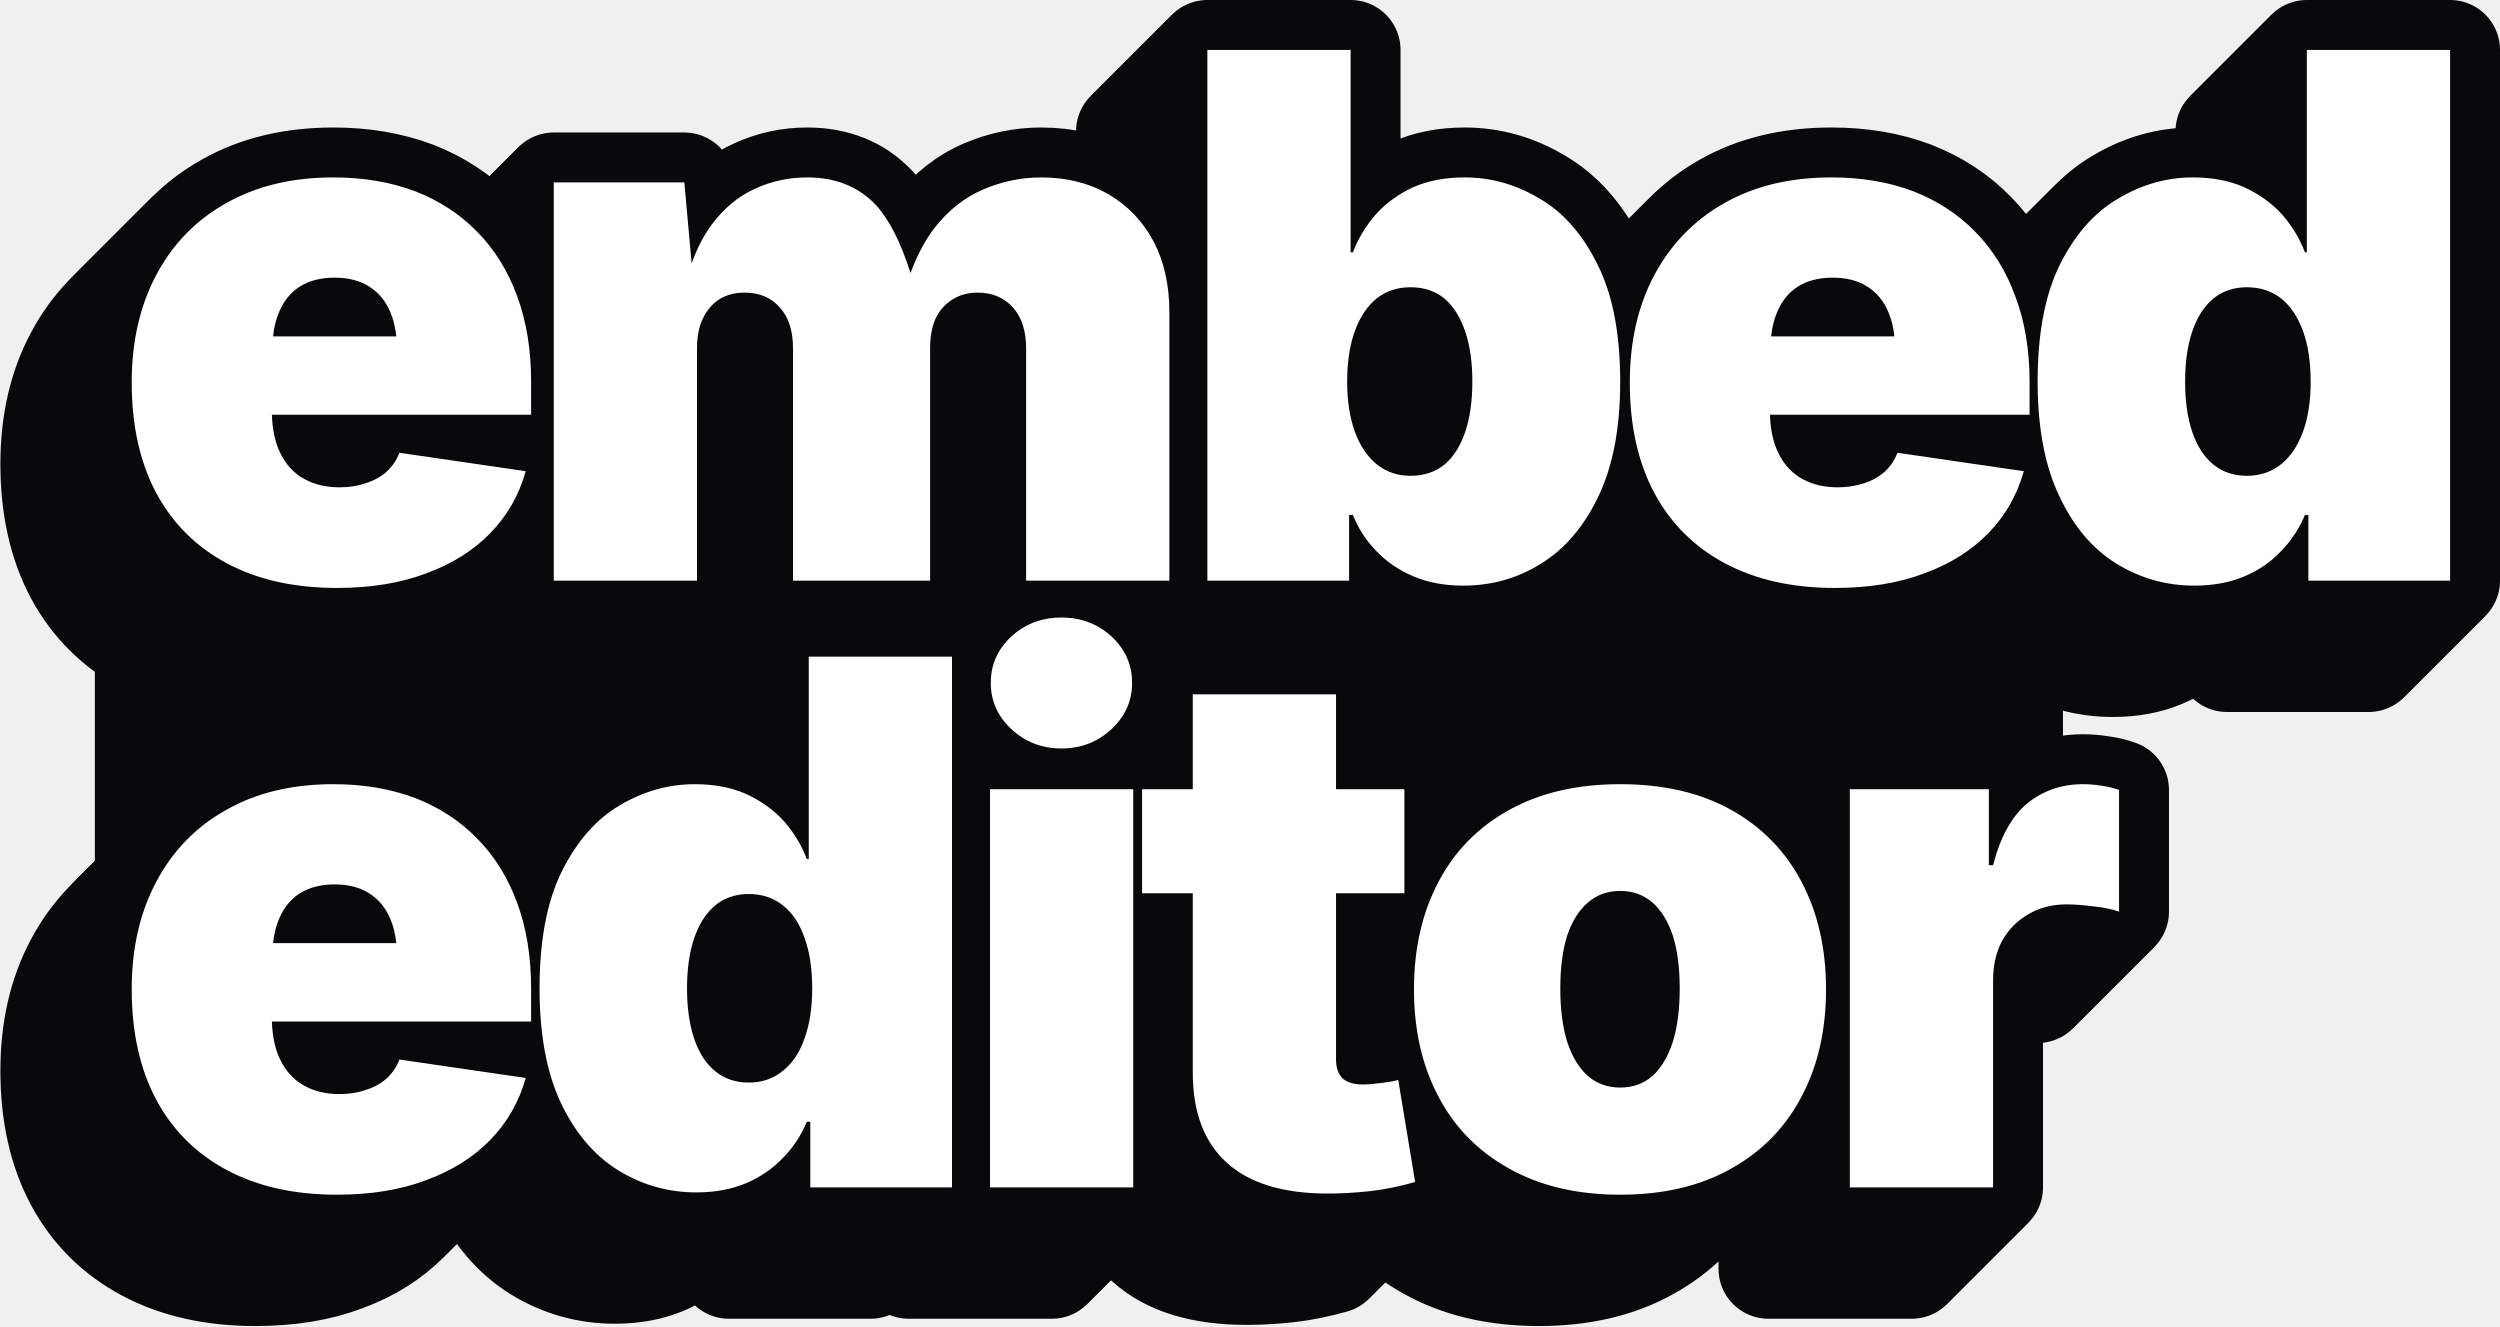
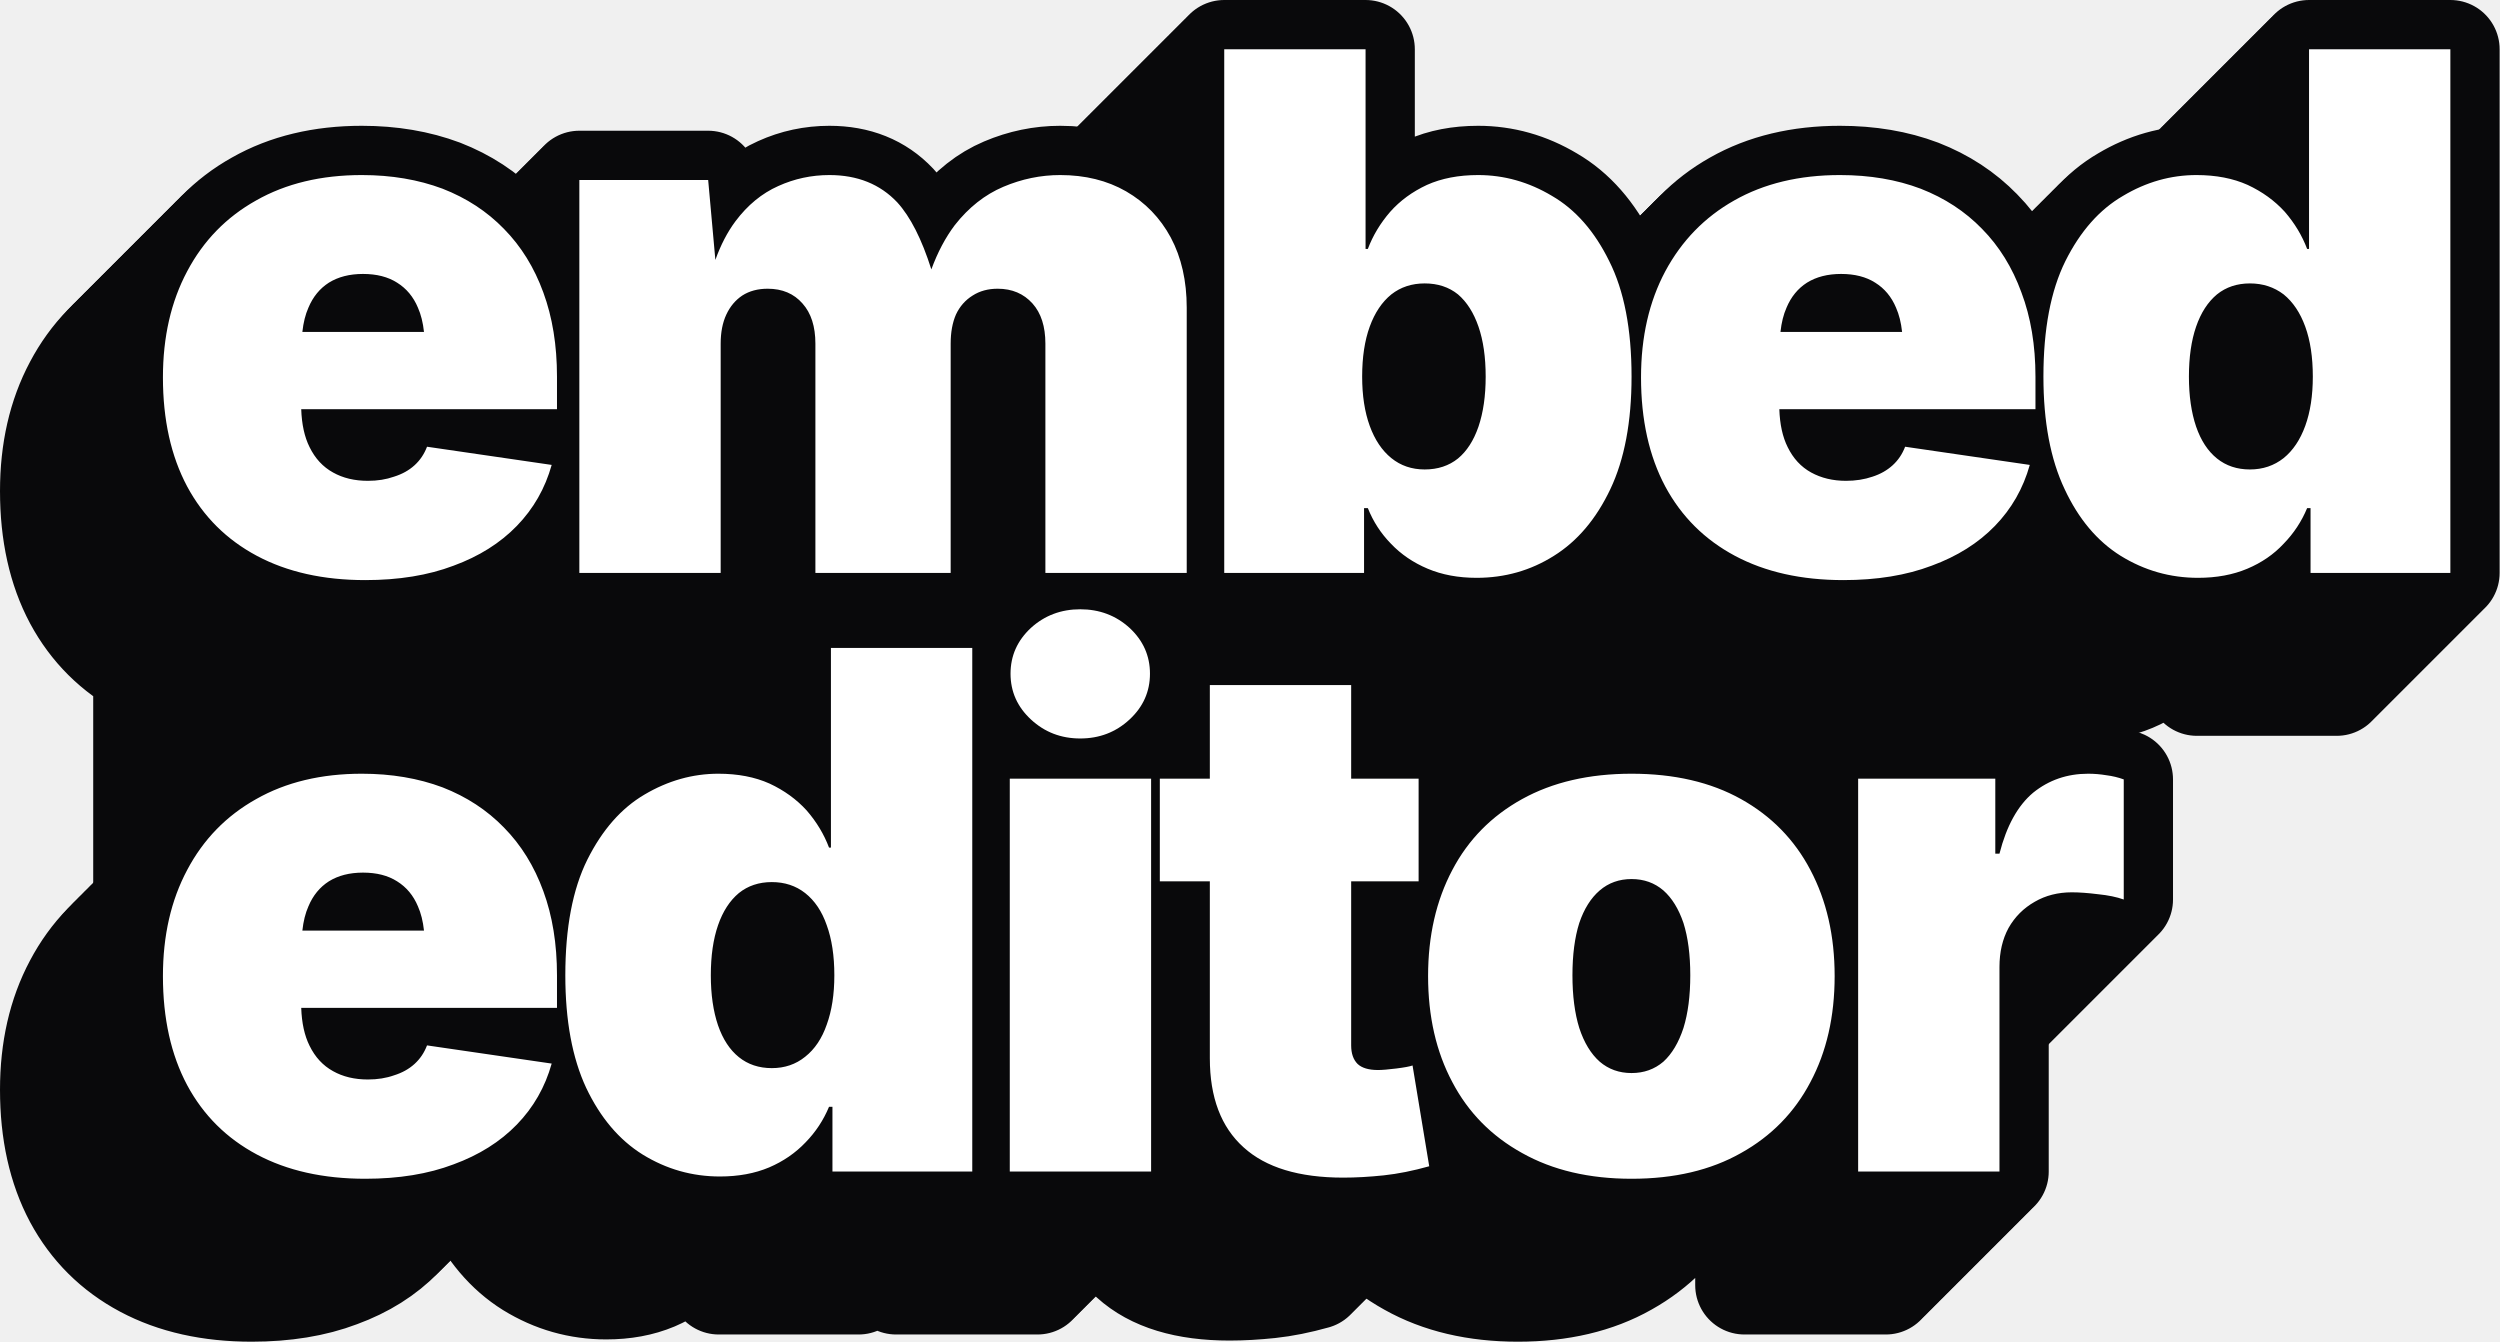
- <svg xmlns="http://www.w3.org/2000/svg" viewBox="-28.5 -151.2 651 345.3" width="651" height="345.3">
+ <svg xmlns="http://www.w3.org/2000/svg" viewBox="-37.2 -151.2 659.8 354.1" width="659.8" height="354.1">
  <defs>
    <path id="ink" d="M59.2 1.9L59.2 1.9Q42.6 1.9 30.6-4.5Q18.6-10.9 12.2-22.8Q5.8-34.8 5.8-51.6L5.8-51.6Q5.8-67.6 12.2-79.6Q18.6-91.7 30.4-98.3Q42.2-105.0 58.3-105.0L58.3-105.0Q70.0-105.0 79.6-101.4Q89.1-97.7 95.8-90.8Q102.6-83.9 106.2-74.0Q109.8-64.2 109.8-51.8L109.8-51.8L109.8-43.2L42.3-43.2Q42.5-37.2 44.5-33.2L44.5-33.2Q46.7-28.7 50.7-26.5Q54.6-24.3 59.9-24.3L59.9-24.3Q63.7-24.3 66.8-25.4Q70.0-26.4 72.2-28.4Q74.4-30.4 75.5-33.3L75.5-33.3L108.4-28.5Q105.8-19.2 99.2-12.4Q92.6-5.6 82.5-1.9Q72.5 1.9 59.2 1.9ZM42.6-63.6L42.6-63.6L74.7-63.6Q74.3-67.3 73.1-70.0L73.1-70.0Q71.3-74.3 67.6-76.6Q64.0-78.9 58.6-78.9Q53.3-78.9 49.6-76.6Q46.0-74.3 44.2-70.0L44.2-70.0Q43.0-67.3 42.6-63.6ZM153.0 0L115.7 0L115.7-103.7L149.7-103.7L151.6-82.6Q153.7-88.5 156.9-92.8L156.9-92.8Q161.7-99.2 168.2-102.1Q174.6-105.0 181.7-105.0L181.7-105.0Q192.8-105.0 199.6-97.8L199.6-97.8Q204.8-92.1 208.6-80.1L208.6-80.1Q211.1-86.9 214.8-91.8L214.8-91.8Q220.3-98.8 227.6-101.9Q234.9-105.0 242.6-105.0L242.6-105.0Q252.5-105.0 260.0-100.7Q267.6-96.3 271.8-88.5Q276-80.6 276-70.0L276-70.0L276 0L238.7 0L238.7-60.5Q238.7-67.3 235.3-71.1Q231.8-75.0 226.1-75.0L226.1-75.0Q222.3-75.0 219.5-73.2Q216.6-71.4 215.1-68.2Q213.7-65.0 213.7-60.5L213.7-60.5L213.7 0L178.0 0L178.0-60.5Q178.0-67.3 174.6-71.1Q171.2-75.0 165.4-75.0L165.4-75.0Q161.5-75.0 158.7-73.2Q156.0-71.4 154.5-68.2Q153.0-65.0 153.0-60.5L153.0-60.5L153.0 0ZM352.5 1.3L352.5 1.3Q345.3 1.3 339.6-1.1Q333.9-3.5 329.9-7.7Q325.9-11.8 323.8-17.1L323.8-17.1L322.8-17.1L322.8 0L285.9 0L285.9-138.2L323.2-138.2L323.2-85.5L323.8-85.5Q325.8-90.8 329.7-95.3Q333.6-99.7 339.4-102.4Q345.2-105.0 352.9-105.0L352.9-105.0Q363.2-105.0 372.4-99.5Q381.7-94.1 387.5-82.3Q393.4-70.6 393.4-51.8L393.4-51.8Q393.4-33.9 387.8-22.1Q382.2-10.3 372.9-4.5Q363.7 1.3 352.5 1.3ZM338.8-27.3L338.8-27.3Q344.0-27.3 347.6-30.2Q351.1-33.1 353.0-38.6Q354.9-44.2 354.9-51.8L354.9-51.8Q354.9-59.5 353.0-65.0Q351.1-70.5 347.6-73.5Q344.0-76.4 338.8-76.4L338.8-76.4Q333.7-76.4 330.0-73.5Q326.3-70.5 324.3-65.0Q322.3-59.5 322.3-51.8L322.3-51.8Q322.3-44.3 324.3-38.8Q326.3-33.3 330.0-30.3Q333.7-27.3 338.8-27.3ZM449.3 1.9L449.3 1.9Q432.7 1.9 420.7-4.5Q408.7-10.9 402.3-22.8Q395.9-34.8 395.9-51.6L395.9-51.6Q395.9-67.6 402.3-79.6Q408.8-91.7 420.5-98.3Q432.3-105.0 448.4-105.0L448.4-105.0Q460.2-105.0 469.7-101.4Q479.2-97.7 485.9-90.8Q492.7-83.9 496.3-74.0Q500.0-64.2 500.0-51.8L500.0-51.8L500.0-43.2L432.4-43.2Q432.6-37.2 434.6-33.2L434.6-33.2Q436.8-28.7 440.8-26.5Q444.8-24.3 450.0-24.3L450.0-24.3Q453.8-24.3 457.0-25.4Q460.1-26.4 462.3-28.4Q464.5-30.4 465.6-33.3L465.6-33.3L498.5-28.5Q495.9-19.2 489.3-12.4Q482.7-5.6 472.6-1.9Q462.6 1.9 449.3 1.9ZM432.7-63.6L432.7-63.6L464.8-63.6Q464.4-67.3 463.2-70.0L463.2-70.0Q461.4-74.3 457.7-76.6Q454.1-78.9 448.7-78.9Q443.4-78.9 439.7-76.6Q436.1-74.3 434.3-70.0L434.3-70.0Q433.1-67.3 432.7-63.6ZM542.9 1.3L542.9 1.3Q531.9 1.3 522.5-4.5Q513.2-10.3 507.7-22.1Q502.1-33.9 502.1-51.8L502.1-51.8Q502.1-70.6 507.9-82.3Q513.8-94.1 523.1-99.5Q532.3-105.0 542.5-105.0L542.5-105.0Q550.2-105.0 556.0-102.4Q561.8-99.7 565.8-95.3Q569.7-90.8 571.7-85.5L571.7-85.5L572.2-85.5L572.2-138.2L609.5-138.2L609.5 0L572.6 0L572.6-17.1L571.7-17.1Q569.5-11.8 565.5-7.7Q561.6-3.5 555.9-1.1Q550.2 1.3 542.9 1.3ZM556.6-27.3L556.6-27.3Q561.7-27.3 565.5-30.3Q569.2-33.3 571.2-38.8Q573.2-44.3 573.2-51.8L573.2-51.8Q573.2-59.5 571.2-65.0Q569.2-70.5 565.5-73.5Q561.7-76.4 556.6-76.4L556.6-76.4Q551.5-76.4 547.9-73.5Q544.3-70.5 542.4-65.0Q540.5-59.5 540.5-51.8L540.5-51.8Q540.5-44.2 542.4-38.6Q544.3-33.1 547.9-30.2Q551.5-27.3 556.6-27.3ZM59.2 159.9L59.2 159.9Q42.6 159.9 30.6 153.5Q18.6 147.1 12.2 135.2Q5.8 123.2 5.8 106.4L5.8 106.4Q5.8 90.4 12.2 78.4Q18.6 66.3 30.4 59.7Q42.2 53.0 58.3 53.0L58.3 53.0Q70.0 53.0 79.6 56.6Q89.1 60.3 95.8 67.2Q102.6 74.1 106.2 84.0Q109.8 93.8 109.8 106.2L109.8 106.2L109.8 114.8L42.3 114.8Q42.5 120.8 44.5 124.8L44.5 124.8Q46.7 129.3 50.7 131.5Q54.6 133.7 59.9 133.7L59.9 133.7Q63.7 133.7 66.8 132.6Q70.0 131.6 72.2 129.6Q74.4 127.6 75.5 124.7L75.5 124.7L108.4 129.5Q105.8 138.8 99.2 145.6Q92.6 152.4 82.5 156.1Q72.5 159.9 59.2 159.9ZM42.6 94.4L42.6 94.4L74.7 94.4Q74.3 90.7 73.1 88.0L73.1 88.0Q71.3 83.7 67.6 81.4Q64.0 79.1 58.6 79.1Q53.3 79.1 49.6 81.4Q46.0 83.7 44.2 88.0L44.2 88.0Q43.0 90.7 42.6 94.4ZM152.8 159.3L152.8 159.3Q141.8 159.3 132.4 153.5Q123.1 147.7 117.5 135.9Q112.0 124.1 112.0 106.2L112.0 106.2Q112.0 87.4 117.8 75.7Q123.7 63.9 132.9 58.5Q142.2 53.0 152.4 53.0L152.4 53.0Q160.1 53.0 165.9 55.6Q171.7 58.3 175.7 62.7Q179.6 67.2 181.6 72.5L181.6 72.5L182.1 72.5L182.1 19.8L219.4 19.8L219.4 158L182.5 158L182.5 140.9L181.6 140.9Q179.4 146.2 175.4 150.3Q171.4 154.5 165.8 156.9Q160.1 159.3 152.8 159.3ZM166.5 130.7L166.5 130.7Q171.6 130.7 175.3 127.7Q179.1 124.7 181.0 119.2Q183.0 113.7 183.0 106.2L183.0 106.2Q183.0 98.5 181.0 93.0Q179.1 87.5 175.3 84.5Q171.6 81.6 166.5 81.6L166.5 81.6Q161.4 81.6 157.8 84.5Q154.2 87.5 152.3 93.0Q150.4 98.5 150.4 106.2L150.4 106.2Q150.4 113.8 152.3 119.4Q154.2 124.9 157.8 127.8Q161.4 130.7 166.5 130.7ZM266.6 158L229.3 158L229.3 54.3L266.6 54.3L266.6 158ZM247.9 43.7L247.9 43.7Q240.3 43.7 234.9 38.7Q229.5 33.7 229.5 26.6L229.5 26.6Q229.5 19.5 234.9 14.5Q240.3 9.6 247.9 9.6L247.9 9.6Q255.5 9.6 260.9 14.5Q266.3 19.5 266.3 26.6L266.3 26.6Q266.3 33.7 260.9 38.7Q255.5 43.7 247.9 43.7ZM319.4 54.3L337.2 54.3L337.2 81.4L319.4 81.4L319.4 124.7Q319.4 127.9 321.1 129.6Q322.8 131.2 326.5 131.2L326.5 131.2Q328.1 131.2 331.3 130.8Q334.5 130.4 335.6 130.0L335.6 130.0L340.0 156.6Q333.6 158.4 328.0 159.0Q322.3 159.6 317.3 159.6L317.3 159.6Q299.8 159.6 291.0 151.6Q282.1 143.6 282.1 128.1L282.1 128.1L282.1 81.4L268.9 81.4L268.9 54.3L282.1 54.3L282.1 29.6L319.4 29.6L319.4 54.3ZM393.4 159.9L393.4 159.9Q376.6 159.9 364.5 153.1Q352.4 146.4 346.1 134.4Q339.7 122.4 339.7 106.4L339.7 106.4Q339.7 90.5 346.1 78.4Q352.4 66.4 364.5 59.7Q376.6 53.0 393.4 53.0L393.4 53.0Q410.3 53.0 422.3 59.7Q434.3 66.4 440.6 78.4Q447.0 90.5 447.0 106.4L447.0 106.4Q447.0 122.4 440.6 134.4Q434.3 146.4 422.3 153.1Q410.3 159.9 393.4 159.9ZM393.4 132.0L393.4 132.0Q398.3 132.0 401.8 129.0Q405.2 125.9 407.1 120.1Q408.9 114.3 408.9 106.2L408.9 106.2Q408.9 98.1 407.1 92.4Q405.2 86.8 401.8 83.8Q398.3 80.8 393.4 80.8L393.4 80.8Q388.5 80.8 385.0 83.8Q381.5 86.8 379.6 92.4Q377.8 98.1 377.8 106.2L377.8 106.2Q377.8 114.3 379.6 120.1Q381.5 125.9 385.0 129.0Q388.5 132.0 393.4 132.0ZM490.5 158L453.2 158L453.2 54.3L489.4 54.3L489.4 74.1L490.5 74.1Q493.3 63.1 499.4 58.0Q505.6 53.0 513.9 53.0L513.9 53.0Q516.3 53.0 518.7 53.4Q521.1 53.7 523.3 54.5L523.3 54.5L523.3 86.2Q520.5 85.2 516.5 84.8Q512.5 84.3 509.6 84.3L509.6 84.3Q504.1 84.3 499.8 86.8Q495.4 89.3 492.9 93.7Q490.5 98.1 490.5 104.0L490.5 104.0L490.5 158ZM30.4-30.4L495.7-30.4L495.7 63L30.4 63Z" fill="#09090B" stroke="#09090B" stroke-width="26" stroke-linejoin="round" />
  </defs>
-   <use href="#ink" transform="translate(-21.2 21.2)" />
-   <use href="#ink" transform="translate(-20.2 20.2)" />
-   <use href="#ink" transform="translate(-19.1 19.1)" />
+   <use href="#ink" transform="translate(-30 30)" />
+   <use href="#ink" transform="translate(-28.5 28.5)" />
+   <use href="#ink" transform="translate(-27 27)" />
+   <use href="#ink" transform="translate(-25.5 25.5)" />
+   <use href="#ink" transform="translate(-24 24)" />
+   <use href="#ink" transform="translate(-22.5 22.5)" />
+   <use href="#ink" transform="translate(-21 21)" />
+   <use href="#ink" transform="translate(-19.5 19.5)" />
  <use href="#ink" transform="translate(-18 18)" />
-   <use href="#ink" transform="translate(-17 17)" />
-   <use href="#ink" transform="translate(-15.9 15.9)" />
-   <use href="#ink" transform="translate(-14.8 14.8)" />
-   <use href="#ink" transform="translate(-13.8 13.8)" />
-   <use href="#ink" transform="translate(-12.7 12.7)" />
-   <use href="#ink" transform="translate(-11.7 11.7)" />
-   <use href="#ink" transform="translate(-10.6 10.6)" />
-   <use href="#ink" transform="translate(-9.5 9.5)" />
-   <use href="#ink" transform="translate(-8.5 8.5)" />
-   <use href="#ink" transform="translate(-7.4 7.4)" />
-   <use href="#ink" transform="translate(-6.4 6.4)" />
-   <use href="#ink" transform="translate(-5.3 5.3)" />
-   <use href="#ink" transform="translate(-4.2 4.2)" />
-   <use href="#ink" transform="translate(-3.2 3.2)" />
-   <use href="#ink" transform="translate(-2.1 2.1)" />
-   <use href="#ink" transform="translate(-1.1 1.1)" />
+   <use href="#ink" transform="translate(-16.5 16.5)" />
+   <use href="#ink" transform="translate(-15 15)" />
+   <use href="#ink" transform="translate(-13.5 13.5)" />
+   <use href="#ink" transform="translate(-12 12)" />
+   <use href="#ink" transform="translate(-10.5 10.5)" />
+   <use href="#ink" transform="translate(-9 9)" />
+   <use href="#ink" transform="translate(-7.5 7.5)" />
+   <use href="#ink" transform="translate(-6 6)" />
+   <use href="#ink" transform="translate(-4.5 4.5)" />
+   <use href="#ink" transform="translate(-3 3)" />
+   <use href="#ink" transform="translate(-1.5 1.5)" />
  <use href="#ink" />
  <path d="M59.2 1.9L59.2 1.9Q42.6 1.9 30.6-4.5Q18.6-10.9 12.2-22.8Q5.8-34.8 5.8-51.6L5.8-51.6Q5.8-67.6 12.2-79.6Q18.6-91.7 30.4-98.3Q42.2-105.0 58.3-105.0L58.3-105.0Q70.0-105.0 79.6-101.4Q89.1-97.7 95.8-90.8Q102.6-83.9 106.2-74.0Q109.8-64.2 109.8-51.8L109.8-51.8L109.8-43.2L42.3-43.2Q42.5-37.2 44.5-33.2L44.5-33.2Q46.7-28.7 50.7-26.5Q54.6-24.3 59.9-24.3L59.9-24.3Q63.7-24.3 66.8-25.4Q70.0-26.4 72.2-28.4Q74.4-30.4 75.5-33.3L75.5-33.3L108.4-28.5Q105.8-19.2 99.2-12.4Q92.6-5.6 82.5-1.9Q72.5 1.9 59.2 1.9ZM42.6-63.6L42.6-63.6L74.7-63.6Q74.3-67.3 73.1-70.0L73.1-70.0Q71.3-74.3 67.6-76.6Q64.0-78.9 58.6-78.9Q53.3-78.9 49.6-76.6Q46.0-74.3 44.2-70.0L44.2-70.0Q43.0-67.3 42.6-63.6ZM153.0 0L115.7 0L115.7-103.7L149.7-103.7L151.6-82.6Q153.7-88.5 156.9-92.8L156.9-92.8Q161.7-99.2 168.2-102.1Q174.6-105.0 181.7-105.0L181.7-105.0Q192.8-105.0 199.6-97.8L199.6-97.8Q204.8-92.1 208.6-80.1L208.6-80.1Q211.1-86.9 214.8-91.8L214.8-91.8Q220.3-98.8 227.6-101.9Q234.9-105.0 242.6-105.0L242.6-105.0Q252.5-105.0 260.0-100.7Q267.6-96.3 271.8-88.5Q276-80.6 276-70.0L276-70.0L276 0L238.7 0L238.7-60.5Q238.7-67.3 235.3-71.1Q231.8-75.0 226.1-75.0L226.1-75.0Q222.3-75.0 219.5-73.2Q216.6-71.4 215.1-68.2Q213.7-65.0 213.7-60.5L213.7-60.5L213.7 0L178.0 0L178.0-60.5Q178.0-67.3 174.6-71.1Q171.2-75.0 165.4-75.0L165.4-75.0Q161.5-75.0 158.7-73.2Q156.0-71.4 154.5-68.2Q153.0-65.0 153.0-60.5L153.0-60.5L153.0 0ZM352.5 1.3L352.5 1.3Q345.3 1.3 339.6-1.1Q333.9-3.5 329.9-7.7Q325.9-11.8 323.8-17.1L323.8-17.1L322.8-17.1L322.8 0L285.9 0L285.9-138.2L323.2-138.2L323.2-85.5L323.8-85.5Q325.8-90.8 329.7-95.3Q333.6-99.7 339.4-102.4Q345.2-105.0 352.9-105.0L352.9-105.0Q363.2-105.0 372.4-99.5Q381.7-94.1 387.5-82.3Q393.4-70.6 393.4-51.8L393.4-51.8Q393.4-33.9 387.8-22.1Q382.2-10.3 372.9-4.5Q363.7 1.3 352.5 1.3ZM338.8-27.3L338.8-27.3Q344.0-27.3 347.6-30.2Q351.1-33.1 353.0-38.6Q354.9-44.2 354.9-51.8L354.9-51.8Q354.9-59.5 353.0-65.0Q351.1-70.5 347.6-73.5Q344.0-76.4 338.8-76.4L338.8-76.4Q333.7-76.4 330.0-73.5Q326.3-70.5 324.3-65.0Q322.3-59.5 322.3-51.8L322.3-51.8Q322.3-44.3 324.3-38.8Q326.3-33.3 330.0-30.3Q333.7-27.3 338.8-27.3ZM449.3 1.9L449.3 1.9Q432.7 1.9 420.7-4.5Q408.7-10.9 402.3-22.8Q395.9-34.8 395.9-51.6L395.9-51.6Q395.9-67.6 402.3-79.6Q408.8-91.7 420.5-98.3Q432.3-105.0 448.4-105.0L448.4-105.0Q460.2-105.0 469.7-101.4Q479.2-97.7 485.9-90.8Q492.7-83.9 496.3-74.0Q500.0-64.2 500.0-51.8L500.0-51.8L500.0-43.2L432.4-43.2Q432.6-37.2 434.6-33.2L434.6-33.2Q436.8-28.7 440.8-26.5Q444.8-24.3 450.0-24.3L450.0-24.3Q453.8-24.3 457.0-25.4Q460.1-26.4 462.3-28.4Q464.5-30.4 465.6-33.3L465.6-33.3L498.5-28.5Q495.9-19.2 489.3-12.4Q482.7-5.6 472.6-1.9Q462.6 1.9 449.3 1.9ZM432.7-63.6L432.7-63.6L464.8-63.6Q464.4-67.3 463.2-70.0L463.2-70.0Q461.4-74.3 457.7-76.6Q454.1-78.9 448.7-78.9Q443.4-78.9 439.7-76.6Q436.1-74.3 434.3-70.0L434.3-70.0Q433.1-67.3 432.7-63.6ZM542.9 1.3L542.9 1.3Q531.9 1.3 522.5-4.5Q513.2-10.3 507.7-22.1Q502.1-33.9 502.1-51.8L502.1-51.8Q502.1-70.6 507.9-82.3Q513.8-94.1 523.1-99.5Q532.3-105.0 542.5-105.0L542.5-105.0Q550.2-105.0 556.0-102.4Q561.8-99.7 565.8-95.3Q569.7-90.8 571.7-85.5L571.7-85.5L572.2-85.5L572.2-138.2L609.5-138.2L609.5 0L572.6 0L572.6-17.1L571.7-17.1Q569.5-11.8 565.5-7.7Q561.6-3.5 555.9-1.1Q550.2 1.3 542.9 1.3ZM556.6-27.3L556.6-27.3Q561.7-27.3 565.5-30.3Q569.2-33.3 571.2-38.8Q573.2-44.3 573.2-51.8L573.2-51.8Q573.2-59.5 571.2-65.0Q569.2-70.5 565.5-73.5Q561.7-76.4 556.6-76.4L556.6-76.4Q551.5-76.4 547.9-73.5Q544.3-70.5 542.4-65.0Q540.5-59.5 540.5-51.8L540.5-51.8Q540.5-44.2 542.4-38.6Q544.3-33.1 547.9-30.2Q551.5-27.3 556.6-27.3ZM59.2 159.9L59.2 159.9Q42.6 159.9 30.6 153.5Q18.6 147.1 12.2 135.2Q5.8 123.2 5.8 106.4L5.8 106.4Q5.8 90.4 12.2 78.4Q18.6 66.3 30.4 59.7Q42.2 53.0 58.3 53.0L58.3 53.0Q70.0 53.0 79.6 56.6Q89.1 60.3 95.8 67.2Q102.6 74.1 106.2 84.0Q109.8 93.8 109.8 106.2L109.8 106.2L109.8 114.8L42.3 114.8Q42.5 120.8 44.5 124.8L44.5 124.8Q46.7 129.3 50.7 131.5Q54.6 133.7 59.9 133.7L59.9 133.7Q63.7 133.7 66.8 132.6Q70.0 131.6 72.2 129.6Q74.4 127.6 75.5 124.7L75.5 124.7L108.4 129.5Q105.8 138.8 99.2 145.6Q92.6 152.4 82.5 156.1Q72.5 159.9 59.2 159.9ZM42.6 94.4L42.6 94.4L74.7 94.4Q74.3 90.7 73.1 88.0L73.1 88.0Q71.3 83.7 67.6 81.4Q64.0 79.1 58.6 79.1Q53.3 79.1 49.6 81.4Q46.0 83.7 44.2 88.0L44.2 88.0Q43.0 90.7 42.6 94.4ZM152.8 159.3L152.8 159.3Q141.8 159.3 132.4 153.5Q123.1 147.7 117.5 135.9Q112.0 124.1 112.0 106.2L112.0 106.2Q112.0 87.4 117.8 75.7Q123.7 63.9 132.9 58.5Q142.2 53.0 152.4 53.0L152.4 53.0Q160.1 53.0 165.9 55.6Q171.7 58.3 175.7 62.7Q179.6 67.2 181.6 72.5L181.6 72.5L182.1 72.5L182.1 19.8L219.4 19.8L219.4 158L182.5 158L182.5 140.9L181.6 140.9Q179.4 146.2 175.4 150.3Q171.4 154.5 165.8 156.9Q160.1 159.3 152.8 159.3ZM166.5 130.7L166.5 130.7Q171.6 130.7 175.3 127.7Q179.1 124.7 181.0 119.2Q183.0 113.7 183.0 106.2L183.0 106.2Q183.0 98.5 181.0 93.0Q179.1 87.5 175.3 84.5Q171.6 81.6 166.5 81.6L166.5 81.6Q161.4 81.6 157.8 84.5Q154.2 87.5 152.3 93.0Q150.4 98.5 150.4 106.2L150.4 106.2Q150.4 113.8 152.3 119.4Q154.2 124.9 157.8 127.8Q161.4 130.7 166.5 130.7ZM266.6 158L229.3 158L229.3 54.3L266.6 54.3L266.6 158ZM247.9 43.7L247.9 43.7Q240.3 43.7 234.9 38.7Q229.5 33.7 229.5 26.6L229.5 26.6Q229.5 19.5 234.9 14.5Q240.3 9.6 247.9 9.6L247.9 9.6Q255.5 9.6 260.9 14.5Q266.3 19.5 266.3 26.6L266.3 26.6Q266.3 33.7 260.9 38.7Q255.5 43.7 247.9 43.7ZM319.4 54.3L337.2 54.3L337.2 81.4L319.4 81.4L319.4 124.7Q319.4 127.9 321.1 129.6Q322.8 131.2 326.5 131.2L326.5 131.2Q328.1 131.2 331.3 130.8Q334.5 130.4 335.6 130.0L335.6 130.0L340.0 156.6Q333.6 158.4 328.0 159.0Q322.3 159.6 317.3 159.6L317.3 159.6Q299.8 159.6 291.0 151.6Q282.1 143.6 282.1 128.1L282.1 128.1L282.1 81.4L268.9 81.4L268.9 54.3L282.1 54.3L282.1 29.6L319.4 29.6L319.4 54.3ZM393.4 159.9L393.4 159.9Q376.6 159.9 364.5 153.1Q352.4 146.4 346.1 134.4Q339.7 122.4 339.7 106.4L339.7 106.4Q339.7 90.5 346.1 78.4Q352.4 66.4 364.5 59.7Q376.6 53.0 393.4 53.0L393.4 53.0Q410.3 53.0 422.3 59.7Q434.3 66.4 440.6 78.4Q447.0 90.5 447.0 106.4L447.0 106.4Q447.0 122.4 440.6 134.4Q434.3 146.4 422.3 153.1Q410.3 159.9 393.4 159.9ZM393.4 132.0L393.4 132.0Q398.3 132.0 401.8 129.0Q405.2 125.9 407.1 120.1Q408.9 114.3 408.9 106.2L408.9 106.2Q408.9 98.1 407.1 92.4Q405.2 86.8 401.8 83.8Q398.3 80.8 393.4 80.8L393.4 80.8Q388.5 80.8 385.0 83.8Q381.5 86.8 379.6 92.4Q377.8 98.1 377.8 106.2L377.8 106.2Q377.8 114.3 379.6 120.1Q381.5 125.9 385.0 129.0Q388.5 132.0 393.4 132.0ZM490.5 158L453.2 158L453.2 54.3L489.4 54.3L489.4 74.1L490.5 74.1Q493.3 63.1 499.4 58.0Q505.6 53.0 513.9 53.0L513.9 53.0Q516.3 53.0 518.7 53.4Q521.1 53.7 523.3 54.5L523.3 54.5L523.3 86.2Q520.5 85.2 516.5 84.8Q512.5 84.3 509.6 84.3L509.6 84.3Q504.1 84.3 499.8 86.8Q495.4 89.3 492.9 93.7Q490.5 98.1 490.5 104.0L490.5 104.0L490.5 158Z" fill="#FFFFFF" />
</svg>
